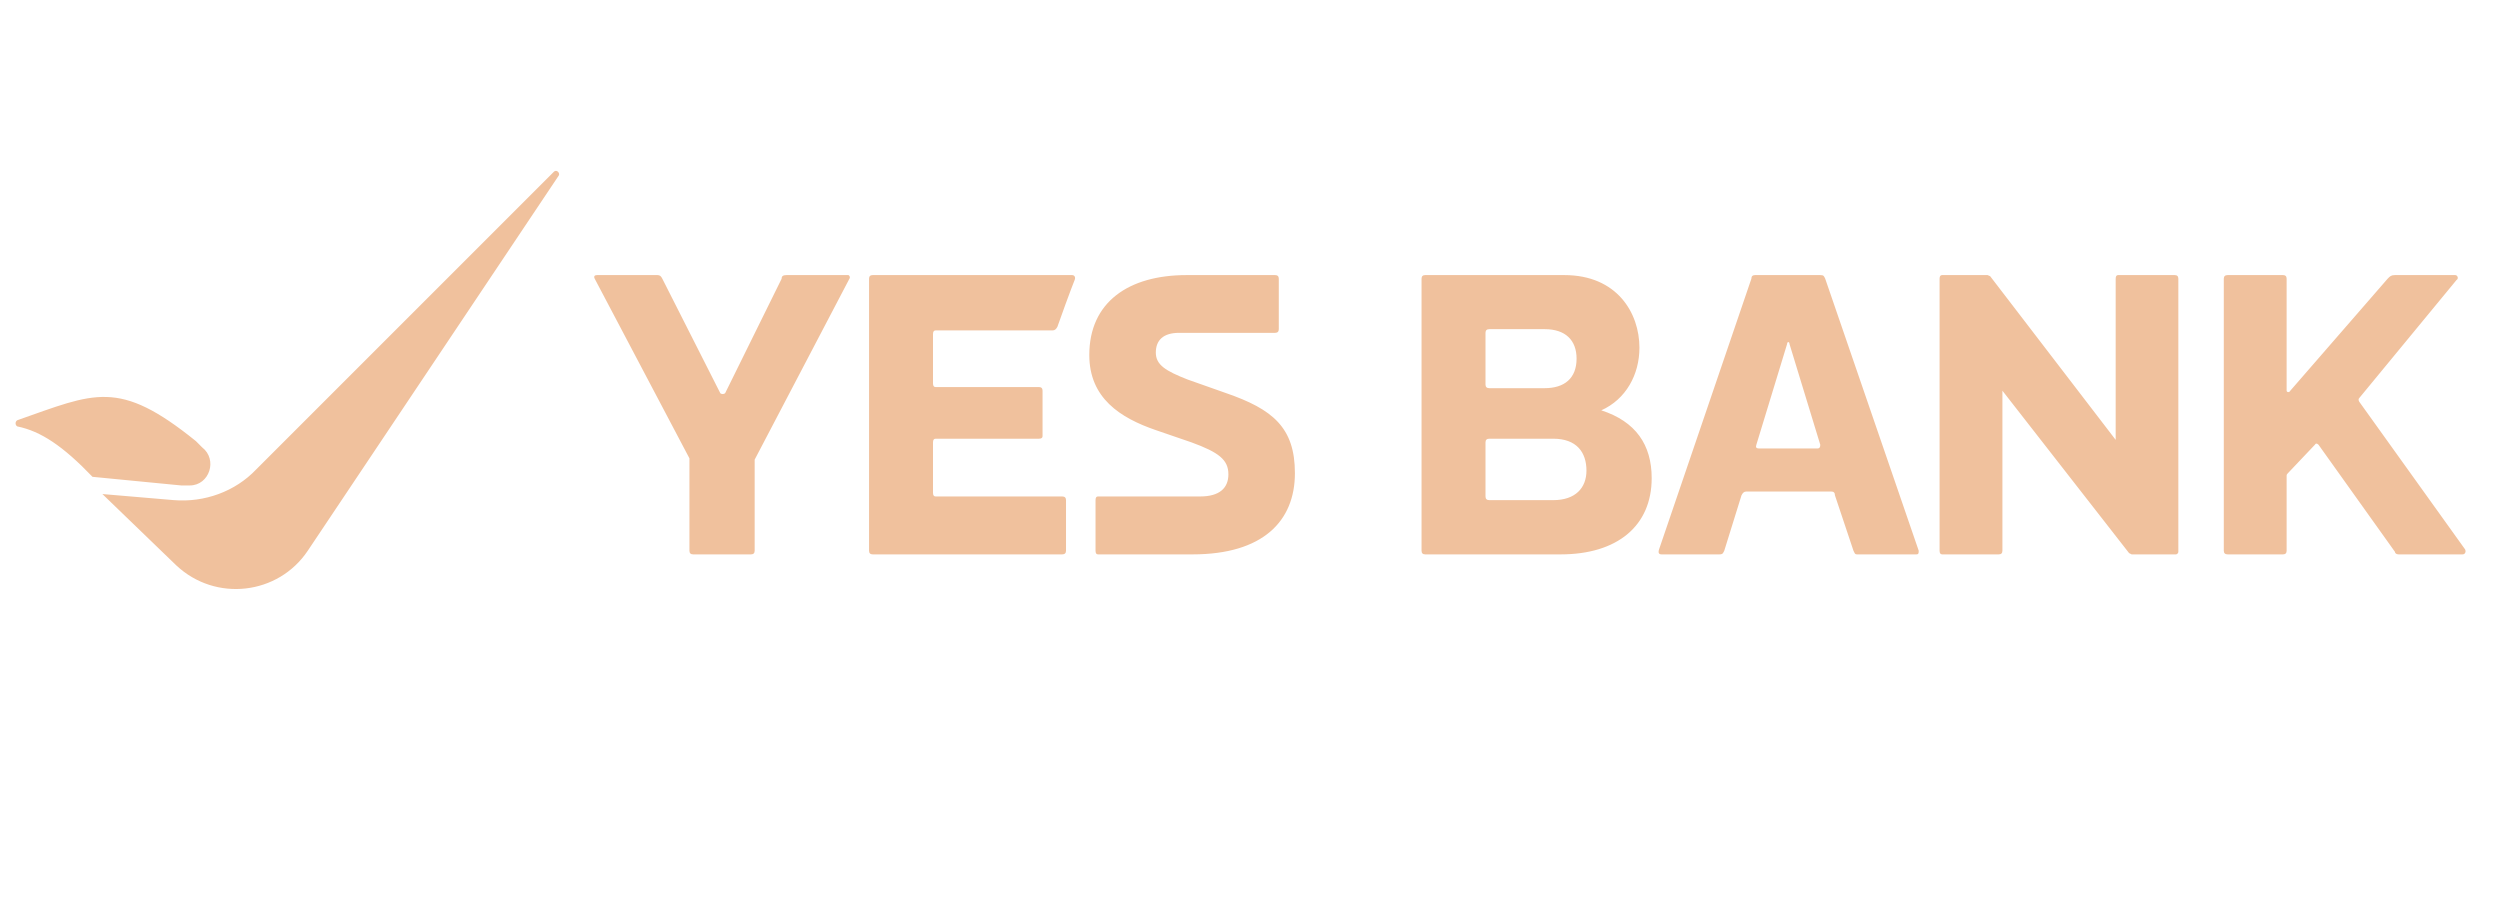
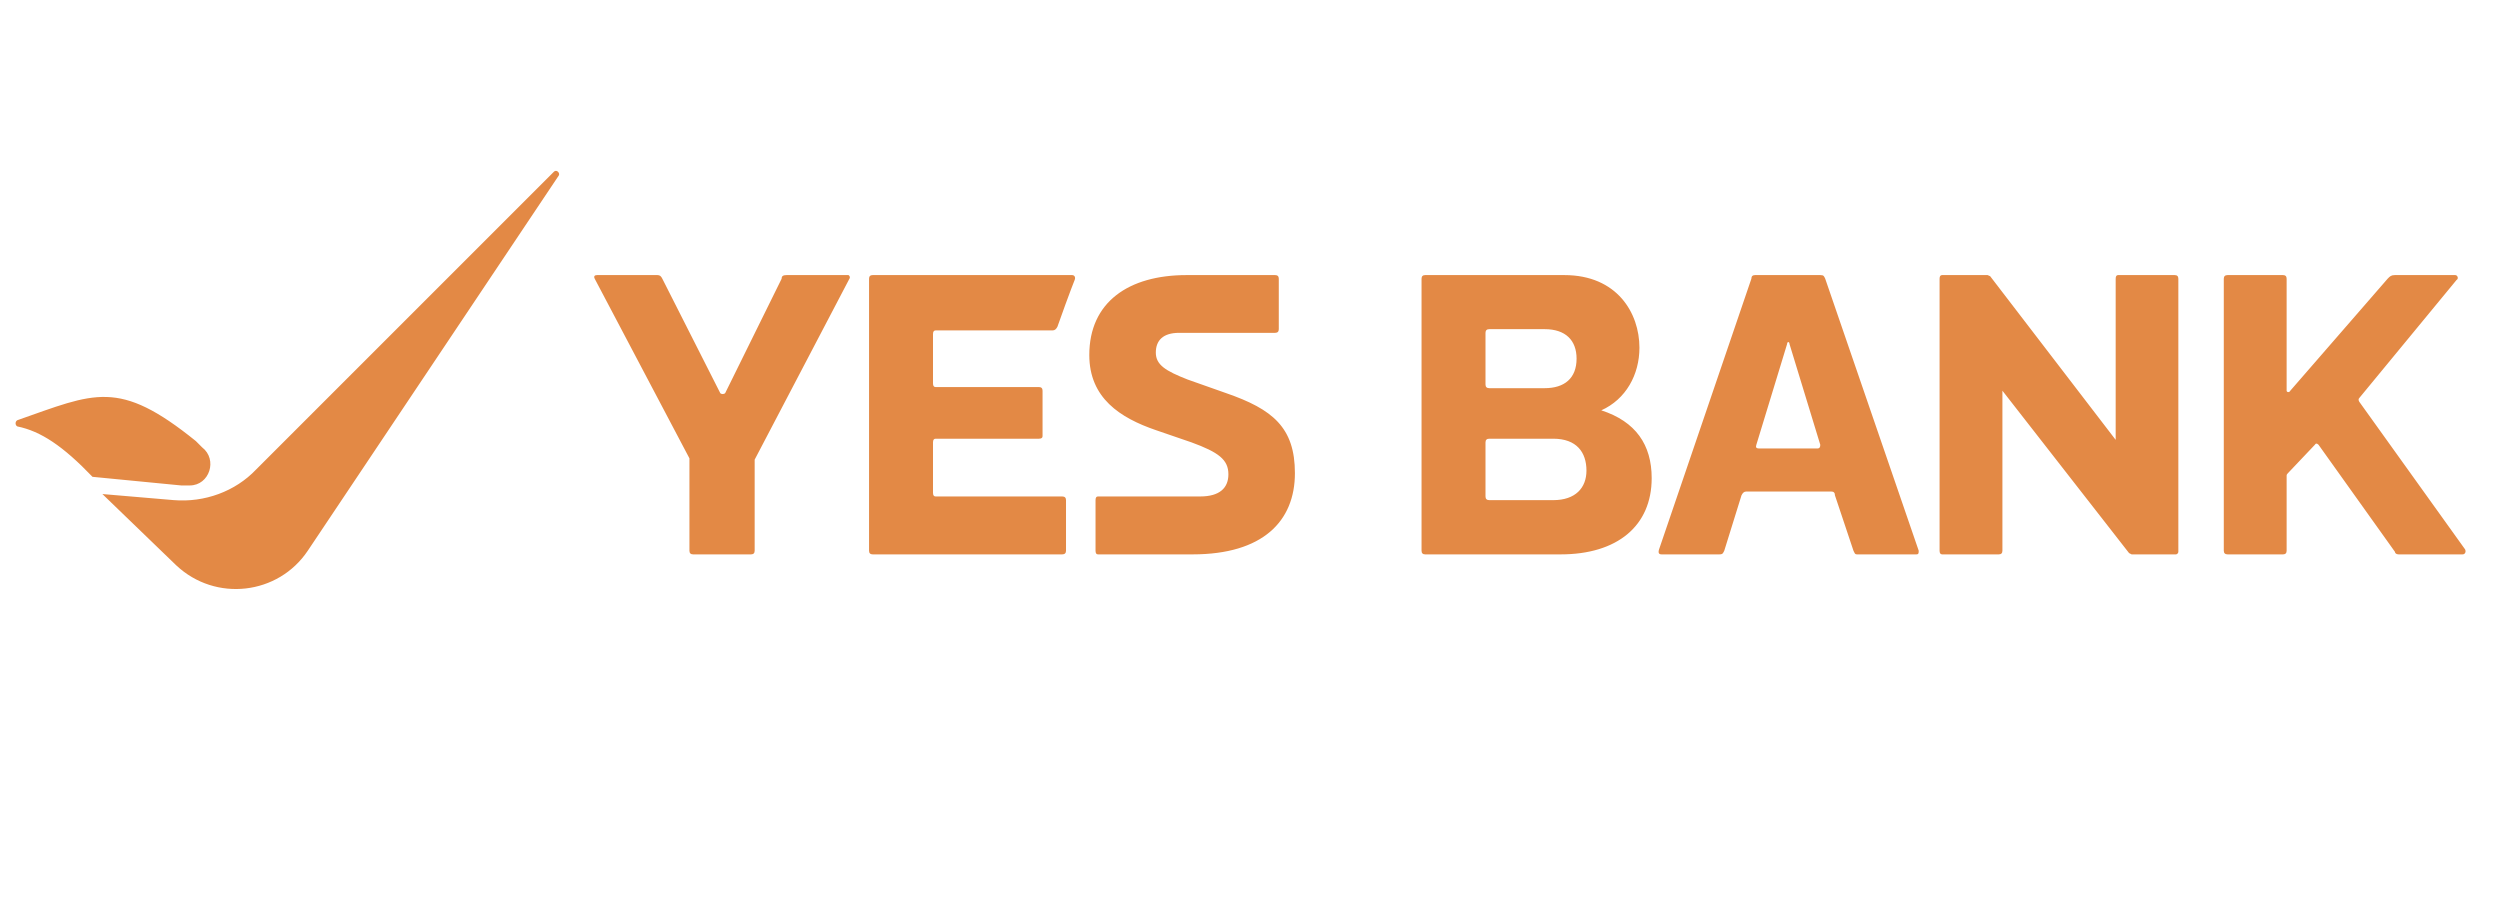
<svg xmlns="http://www.w3.org/2000/svg" width="89" height="32" viewBox="0 0 89 32" fill="none">
-   <path d="M19.72 6.113C19.811 6.022 19.941 6.153 19.896 6.243L10.958 19.604C9.908 21.177 7.676 21.444 6.274 20.126L3.645 17.588L6.183 17.804C7.279 17.895 8.375 17.497 9.118 16.714L19.72 6.113ZM23.404 9.793C23.494 9.793 23.534 9.833 23.579 9.923L25.641 13.994C25.681 14.04 25.771 14.04 25.817 13.994L27.826 9.923C27.826 9.833 27.872 9.793 28.002 9.793H30.195C30.24 9.794 30.279 9.878 30.239 9.923L26.866 16.363V19.605C26.866 19.692 26.823 19.735 26.736 19.736H24.675C24.588 19.736 24.544 19.692 24.544 19.605V16.317L21.172 9.923C21.127 9.832 21.172 9.793 21.257 9.793H23.404ZM38.166 9.793C38.257 9.793 38.297 9.878 38.257 9.969C38.166 10.185 37.684 11.502 37.644 11.633C37.598 11.718 37.553 11.763 37.468 11.763H33.306C33.245 11.763 33.215 11.807 33.215 11.894V13.649C33.215 13.736 33.245 13.779 33.306 13.779H36.986C37.072 13.779 37.115 13.823 37.115 13.909V15.528C37.115 15.588 37.072 15.618 36.986 15.618H33.306C33.245 15.618 33.215 15.662 33.215 15.749V17.543C33.215 17.63 33.245 17.674 33.306 17.674H37.814C37.904 17.674 37.95 17.718 37.95 17.805V19.605C37.95 19.692 37.904 19.736 37.814 19.736H31.069C30.982 19.736 30.938 19.692 30.938 19.605V9.923C30.938 9.836 30.982 9.793 31.069 9.793H38.166ZM45.395 9.793C45.481 9.793 45.525 9.836 45.525 9.923V11.718C45.525 11.805 45.481 11.849 45.395 11.849H41.976C41.408 11.849 41.147 12.116 41.147 12.553C41.147 12.99 41.499 13.206 42.282 13.512L43.646 13.994C45.309 14.568 46.099 15.221 46.099 16.845C46.099 18.554 44.957 19.735 42.459 19.736H39.086C39.029 19.736 39.001 19.692 39.001 19.605V17.805C39.001 17.718 39.029 17.674 39.086 17.674H42.726C43.424 17.674 43.731 17.368 43.731 16.885C43.731 16.363 43.379 16.101 42.419 15.749L41.147 15.312C39.875 14.875 38.78 14.171 38.779 12.638C38.779 10.753 40.182 9.793 42.243 9.793H45.395ZM55.689 9.793C57.574 9.793 58.363 11.15 58.364 12.376C58.364 13.341 57.88 14.216 57.006 14.608C58.232 15.005 58.8 15.834 58.8 17.021C58.8 18.724 57.574 19.736 55.558 19.736H50.737C50.651 19.736 50.607 19.692 50.607 19.605V9.923C50.607 9.836 50.651 9.793 50.737 9.793H55.689ZM64.802 9.793C64.932 9.793 64.933 9.833 64.978 9.923L68.306 19.605C68.306 19.69 68.305 19.736 68.22 19.736H66.114C66.028 19.736 66.028 19.69 65.983 19.605L65.324 17.634C65.324 17.543 65.281 17.498 65.194 17.498H62.173C62.088 17.498 62.043 17.543 61.997 17.634L61.384 19.605C61.339 19.69 61.338 19.735 61.208 19.736H59.153C59.062 19.736 59.022 19.689 59.062 19.559L62.349 9.923C62.349 9.836 62.393 9.793 62.48 9.793H64.802ZM70.849 9.832L75.318 15.659V9.923C75.318 9.837 75.346 9.793 75.403 9.793H77.419C77.506 9.793 77.549 9.836 77.549 9.923V19.645C77.549 19.69 77.504 19.736 77.464 19.736H75.886L75.795 19.69L71.286 13.909V19.605C71.286 19.692 71.243 19.736 71.156 19.736H69.14C69.079 19.735 69.049 19.692 69.049 19.605V9.923C69.049 9.836 69.079 9.793 69.14 9.793H70.758L70.849 9.832ZM81.274 9.793C81.361 9.793 81.404 9.836 81.404 9.923V13.909C81.404 13.955 81.49 13.995 81.535 13.909L84.999 9.923C85.084 9.833 85.13 9.793 85.26 9.793H87.406C87.492 9.793 87.537 9.924 87.451 9.969L83.989 14.171C83.958 14.201 83.958 14.244 83.989 14.301L87.758 19.559C87.798 19.644 87.758 19.736 87.667 19.736H85.391C85.306 19.736 85.26 19.69 85.26 19.645L82.54 15.834C82.484 15.778 82.44 15.777 82.409 15.834L81.45 16.845C81.42 16.871 81.405 16.9 81.404 16.93V19.605C81.404 19.692 81.361 19.736 81.274 19.736H79.304C79.213 19.736 79.167 19.692 79.167 19.605V9.923C79.167 9.836 79.213 9.793 79.304 9.793H81.274ZM53.02 15.618C52.929 15.618 52.884 15.662 52.884 15.749V17.674C52.884 17.761 52.929 17.805 53.02 17.805H55.297C56.086 17.805 56.478 17.367 56.478 16.754C56.478 16.101 56.126 15.618 55.297 15.618H53.02ZM0.618 14.959C3.378 13.994 4.213 13.472 6.973 15.703L7.194 15.924C7.761 16.361 7.455 17.281 6.757 17.282H6.45L3.293 16.975C2.243 15.879 1.453 15.351 0.618 15.181C0.533 15.136 0.534 15.005 0.618 14.959ZM63.706 12.246C63.706 12.155 63.621 12.155 63.621 12.246L62.526 15.834C62.495 15.921 62.523 15.965 62.611 15.965H64.711C64.772 15.965 64.802 15.921 64.802 15.834L63.706 12.246ZM53.02 11.718C52.929 11.718 52.884 11.762 52.884 11.849V13.688C52.884 13.775 52.929 13.819 53.02 13.819H54.99C55.689 13.819 56.126 13.472 56.126 12.768C56.126 12.115 55.734 11.718 54.99 11.718H53.02Z" fill="#F0C19D" />
+   <path d="M19.72 6.113C19.811 6.022 19.941 6.153 19.896 6.243L10.958 19.604C9.908 21.177 7.676 21.444 6.274 20.126L3.645 17.588L6.183 17.804C7.279 17.895 8.375 17.497 9.118 16.714L19.72 6.113ZM23.404 9.793C23.494 9.793 23.534 9.833 23.579 9.923L25.641 13.994C25.681 14.04 25.771 14.04 25.817 13.994L27.826 9.923C27.826 9.833 27.872 9.793 28.002 9.793H30.195C30.24 9.794 30.279 9.878 30.239 9.923L26.866 16.363V19.605C26.866 19.692 26.823 19.735 26.736 19.736H24.675C24.588 19.736 24.544 19.692 24.544 19.605V16.317L21.172 9.923C21.127 9.832 21.172 9.793 21.257 9.793H23.404ZM38.166 9.793C38.257 9.793 38.297 9.878 38.257 9.969C38.166 10.185 37.684 11.502 37.644 11.633C37.598 11.718 37.553 11.763 37.468 11.763H33.306C33.245 11.763 33.215 11.807 33.215 11.894V13.649C33.215 13.736 33.245 13.779 33.306 13.779H36.986C37.072 13.779 37.115 13.823 37.115 13.909V15.528C37.115 15.588 37.072 15.618 36.986 15.618H33.306C33.245 15.618 33.215 15.662 33.215 15.749V17.543C33.215 17.63 33.245 17.674 33.306 17.674H37.814C37.904 17.674 37.95 17.718 37.95 17.805V19.605C37.95 19.692 37.904 19.736 37.814 19.736H31.069C30.982 19.736 30.938 19.692 30.938 19.605V9.923C30.938 9.836 30.982 9.793 31.069 9.793H38.166ZM45.395 9.793C45.481 9.793 45.525 9.836 45.525 9.923V11.718C45.525 11.805 45.481 11.849 45.395 11.849H41.976C41.408 11.849 41.147 12.116 41.147 12.553C41.147 12.99 41.499 13.206 42.282 13.512L43.646 13.994C45.309 14.568 46.099 15.221 46.099 16.845C46.099 18.554 44.957 19.735 42.459 19.736H39.086C39.029 19.736 39.001 19.692 39.001 19.605V17.805C39.001 17.718 39.029 17.674 39.086 17.674H42.726C43.424 17.674 43.731 17.368 43.731 16.885C43.731 16.363 43.379 16.101 42.419 15.749L41.147 15.312C39.875 14.875 38.78 14.171 38.779 12.638C38.779 10.753 40.182 9.793 42.243 9.793H45.395ZM55.689 9.793C57.574 9.793 58.363 11.15 58.364 12.376C58.364 13.341 57.88 14.216 57.006 14.608C58.232 15.005 58.8 15.834 58.8 17.021C58.8 18.724 57.574 19.736 55.558 19.736H50.737C50.651 19.736 50.607 19.692 50.607 19.605V9.923C50.607 9.836 50.651 9.793 50.737 9.793H55.689ZM64.802 9.793C64.932 9.793 64.933 9.833 64.978 9.923L68.306 19.605C68.306 19.69 68.305 19.736 68.22 19.736H66.114C66.028 19.736 66.028 19.69 65.983 19.605L65.324 17.634C65.324 17.543 65.281 17.498 65.194 17.498H62.173C62.088 17.498 62.043 17.543 61.997 17.634L61.384 19.605C61.339 19.69 61.338 19.735 61.208 19.736H59.153C59.062 19.736 59.022 19.689 59.062 19.559L62.349 9.923C62.349 9.836 62.393 9.793 62.48 9.793H64.802ZM70.849 9.832L75.318 15.659V9.923C75.318 9.837 75.346 9.793 75.403 9.793H77.419C77.506 9.793 77.549 9.836 77.549 9.923V19.645C77.549 19.69 77.504 19.736 77.464 19.736H75.886L75.795 19.69L71.286 13.909V19.605C71.286 19.692 71.243 19.736 71.156 19.736H69.14C69.079 19.735 69.049 19.692 69.049 19.605V9.923C69.049 9.836 69.079 9.793 69.14 9.793H70.758L70.849 9.832ZM81.274 9.793C81.361 9.793 81.404 9.836 81.404 9.923V13.909C81.404 13.955 81.49 13.995 81.535 13.909L84.999 9.923C85.084 9.833 85.13 9.793 85.26 9.793H87.406C87.492 9.793 87.537 9.924 87.451 9.969L83.989 14.171C83.958 14.201 83.958 14.244 83.989 14.301L87.758 19.559C87.798 19.644 87.758 19.736 87.667 19.736H85.391C85.306 19.736 85.26 19.69 85.26 19.645L82.54 15.834C82.484 15.778 82.44 15.777 82.409 15.834L81.45 16.845C81.42 16.871 81.405 16.9 81.404 16.93V19.605C81.404 19.692 81.361 19.736 81.274 19.736H79.304C79.213 19.736 79.167 19.692 79.167 19.605V9.923C79.167 9.836 79.213 9.793 79.304 9.793H81.274ZM53.02 15.618C52.929 15.618 52.884 15.662 52.884 15.749V17.674C52.884 17.761 52.929 17.805 53.02 17.805H55.297C56.086 17.805 56.478 17.367 56.478 16.754C56.478 16.101 56.126 15.618 55.297 15.618H53.02ZM0.618 14.959C3.378 13.994 4.213 13.472 6.973 15.703L7.194 15.924C7.761 16.361 7.455 17.281 6.757 17.282H6.45L3.293 16.975C2.243 15.879 1.453 15.351 0.618 15.181C0.533 15.136 0.534 15.005 0.618 14.959ZM63.706 12.246C63.706 12.155 63.621 12.155 63.621 12.246L62.526 15.834C62.495 15.921 62.523 15.965 62.611 15.965H64.711C64.772 15.965 64.802 15.921 64.802 15.834L63.706 12.246ZM53.02 11.718C52.929 11.718 52.884 11.762 52.884 11.849V13.688C52.884 13.775 52.929 13.819 53.02 13.819H54.99C55.689 13.819 56.126 13.472 56.126 12.768C56.126 12.115 55.734 11.718 54.99 11.718H53.02Z" fill="#E38945" />
</svg>
